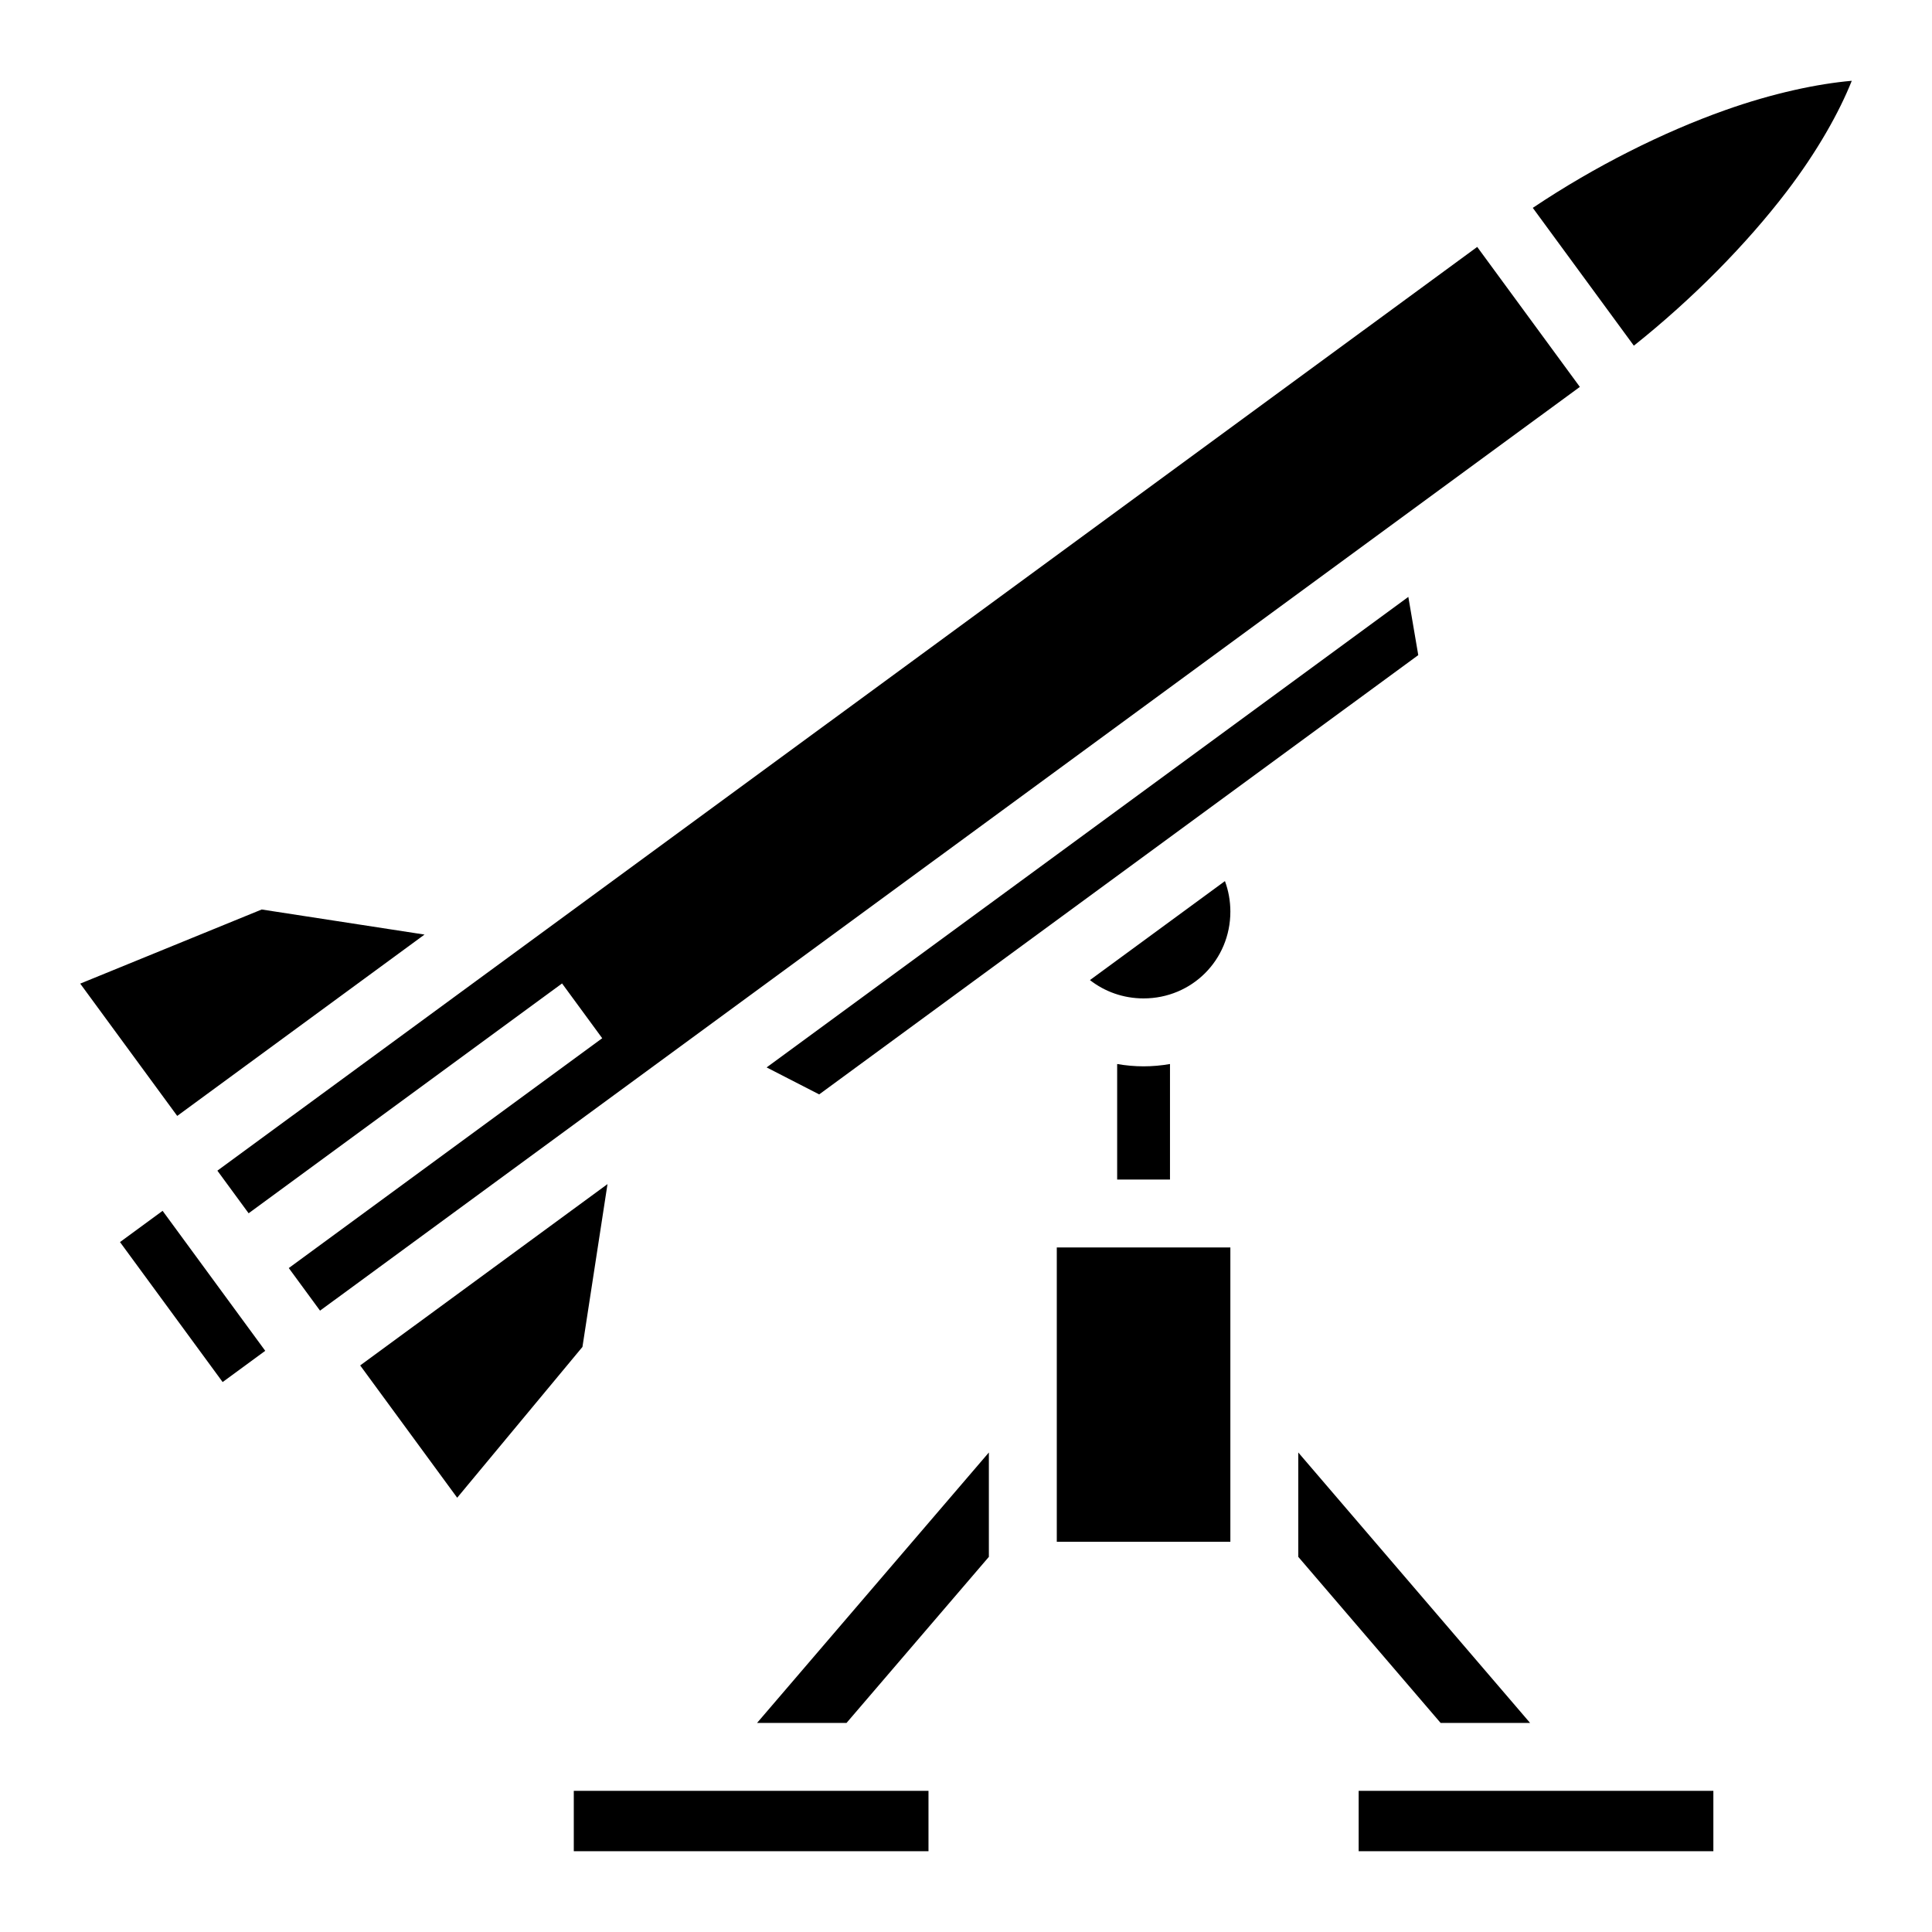
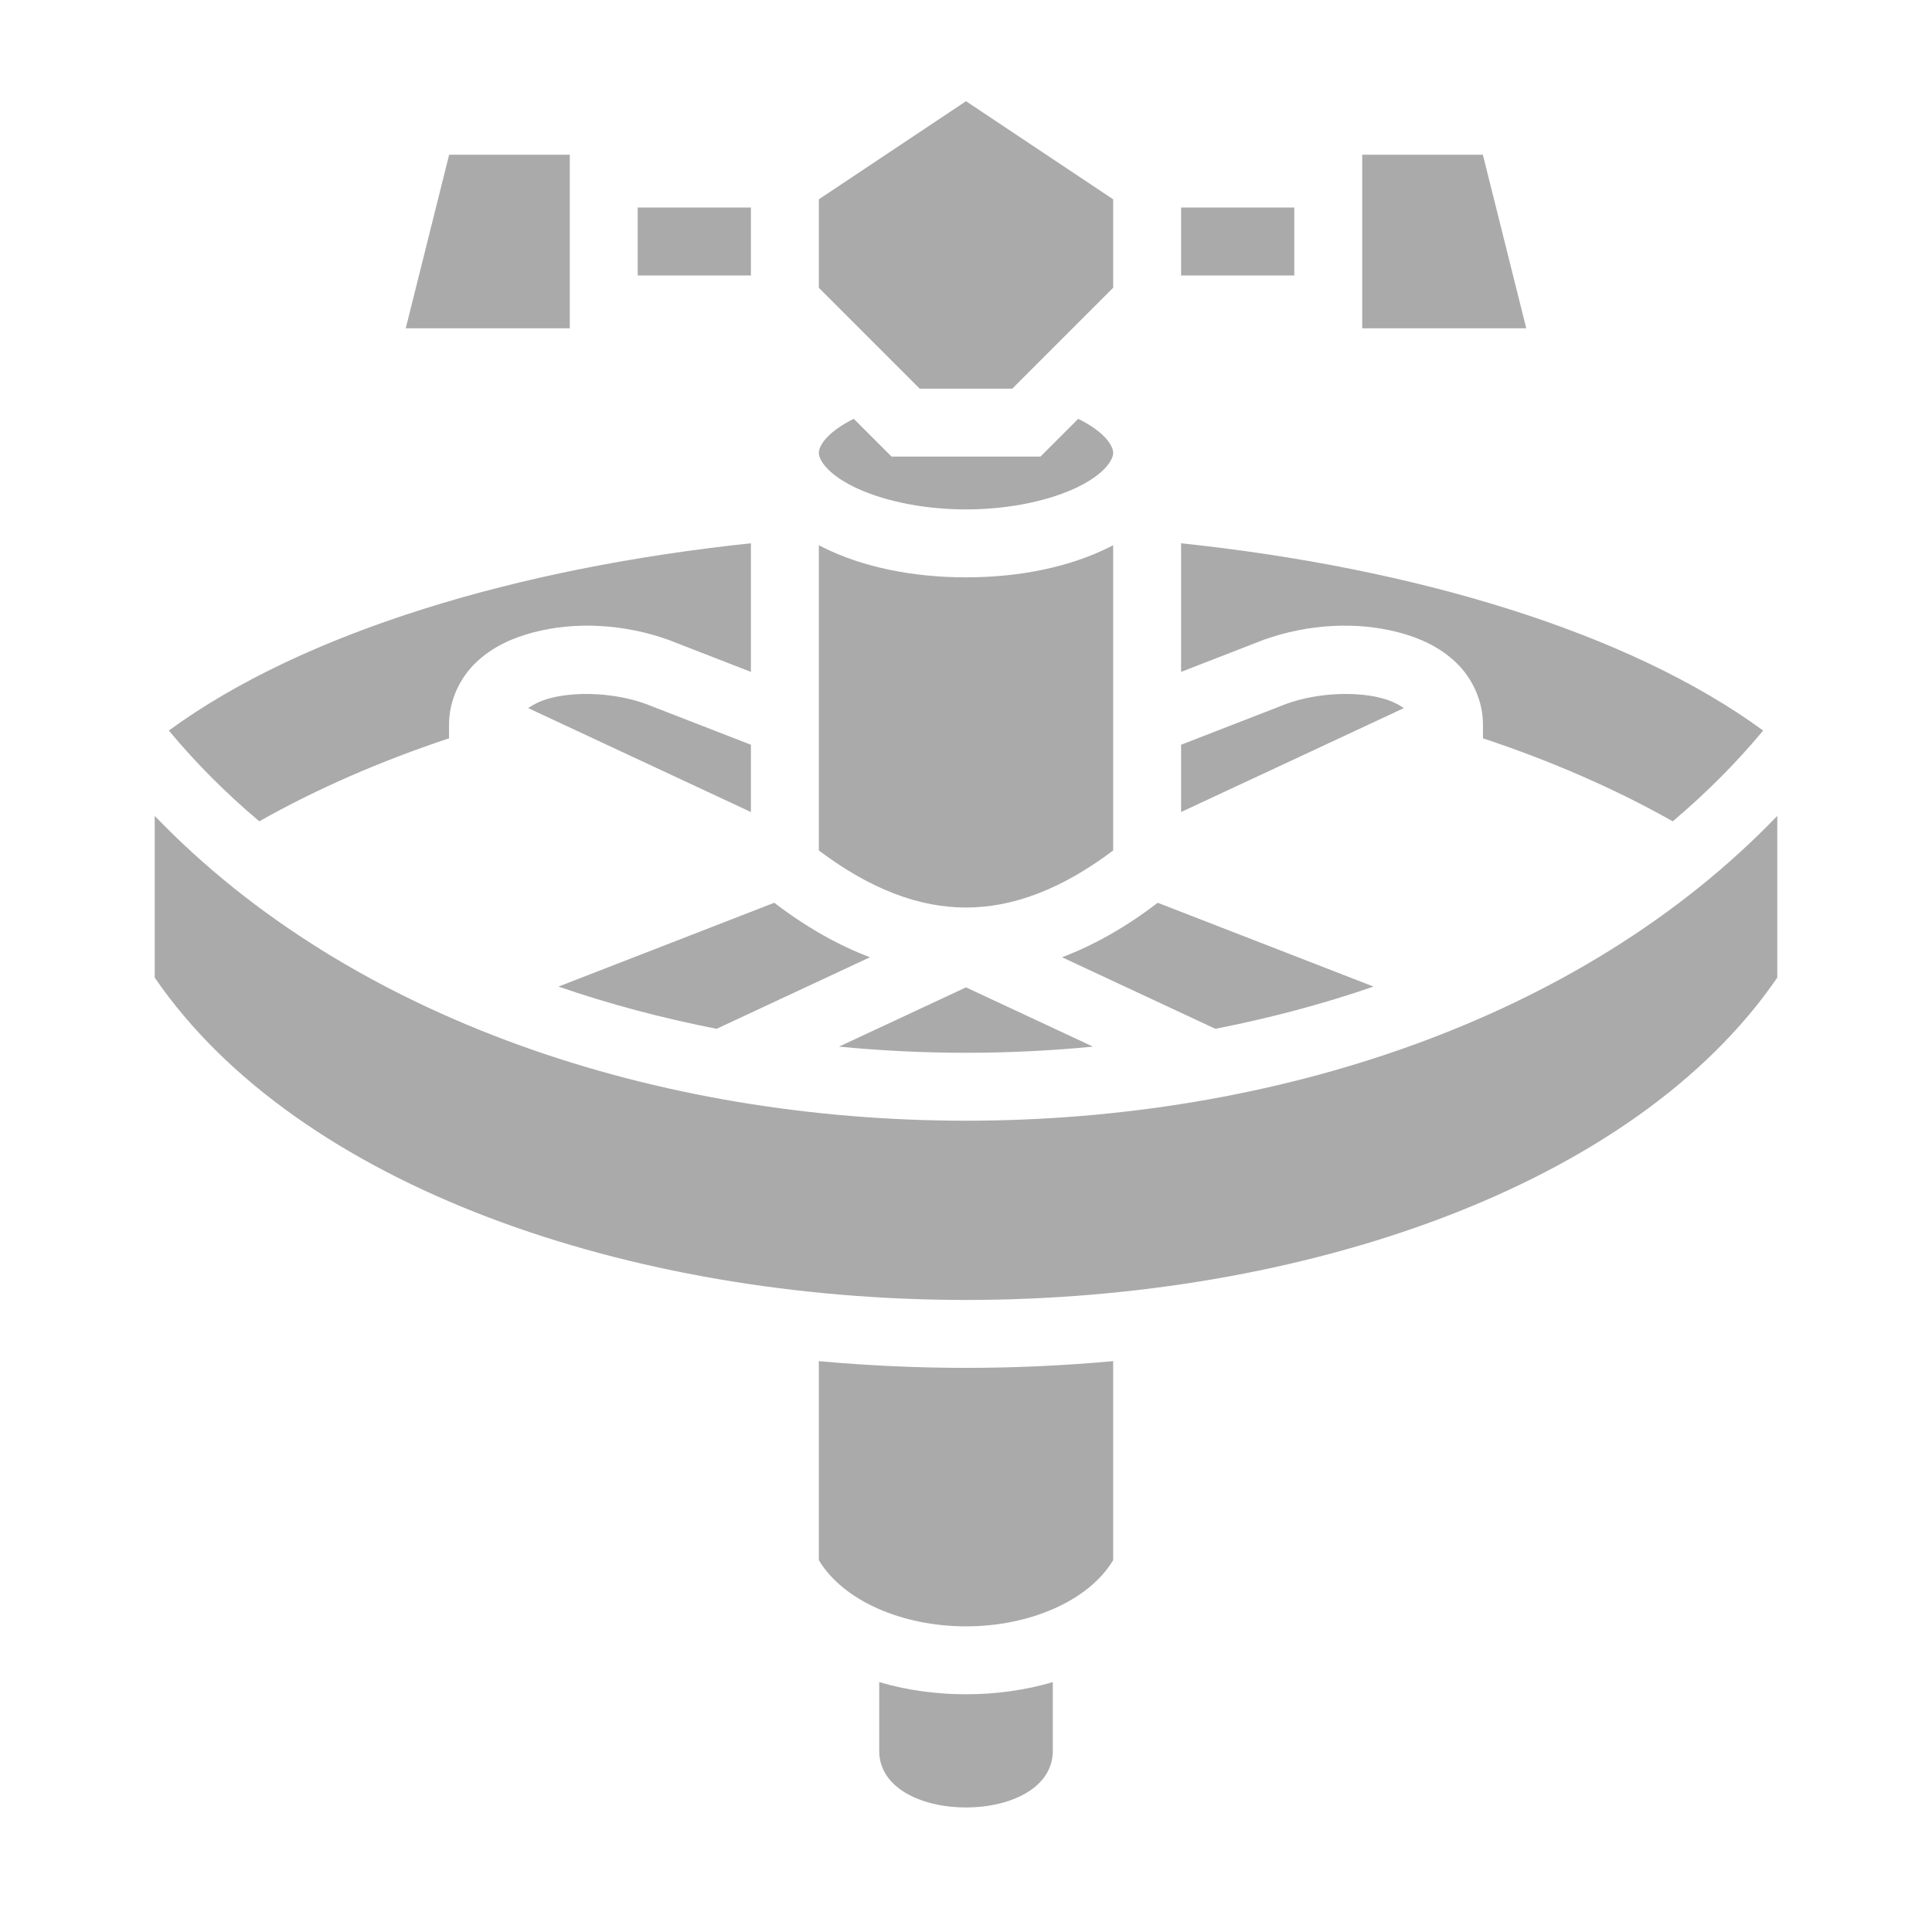
<svg xmlns="http://www.w3.org/2000/svg" viewBox="0 0 512 512">
-   <path d="M490.74 21.411c-8.947.782-20.72 3.22-33.566 7.781-16.386 5.82-34.345 14.758-50.969 25.893l26.783 36.525c15.712-12.52 29.853-26.925 40.428-40.757 8.265-10.811 14.055-21.243 17.324-29.442zm-99.265 44.026L57.609 310.24l8.28 11.291 83.062-60.906 10.643 14.516-83.063 60.906 8.28 11.29 333.865-244.806zm-18.252 92.746L203.164 282.876l13.924 7.15L375.855 173.61zm-48.602 75.316l-35.775 26.234c3.899 3.046 8.821 4.856 14.213 4.856 12.809 0 23-10.191 23-23 0-2.855-.51-5.579-1.438-8.09zm-255.267 7.527L21.26 260.67l25.705 35.057 65.54-48.057zm226.705 40.948v30.615h14v-30.615a40.734 40.734 0 0 1-7 .615c-2.386 0-4.723-.219-7-.615zm-135.065 31.822l-65.54 48.058 25.706 35.06 33.194-39.964zm-117.9 7.09l-11.291 8.279 27.2 37.096 11.29-8.28zm236.965 9.703v78h46v-78zm-18 54.336l-61.426 71.664h23.709l37.717-44.004zm82 0v27.66l37.716 44.004h23.71zm-192 89.664v16h94v-16zm208 0v16h94v-16z" />
+   <g class="" transform="matrix(1, 0, 0, 1, 0, 0)">
+     <path d="M256 26.816l-39 26v23.455L243.729 103h24.542L295 76.271V52.816l-39-26zM119.027 41l-11.5 46H151V41h-31.973zM361 41v46h43.473l-11.5-46H361zM169 55v18h30V55h-30zm144 0v18h30V55h-30zm-86.734 55.994c-.06.03-.123.057-.182.086-7.048 3.524-9.084 7.157-9.084 8.92s2.036 5.396 9.084 8.92S243.961 135 256 135c12.039 0 22.868-2.556 29.916-6.08 7.048-3.524 9.084-7.157 9.084-8.92s-2.036-5.396-9.084-8.92c-.059-.03-.123-.057-.182-.086L275.73 121H236.27l-10.005-10.006zM199 143.977c-61.739 6.488-118.528 23.478-154.256 49.627 7.202 8.662 15.23 16.686 23.967 24.052 15.382-8.683 32.294-16.008 50.289-21.996V192c0-6.438 2.95-12.44 7.168-16.457 4.218-4.018 9.452-6.435 15.021-7.914 5.57-1.48 11.577-2.058 17.666-1.74a64.318 64.318 0 0 1 18.166 3.632l.12.043 21.859 8.49v-34.077zm114 0v34.078l21.86-8.49.119-.044a64.318 64.318 0 0 1 18.166-3.632c6.09-.318 12.096.26 17.666 1.74s10.803 3.896 15.021 7.914S393 185.563 393 192v3.66c17.995 5.988 34.907 13.313 50.29 21.996 8.737-7.366 16.764-15.39 23.966-24.052-35.728-26.15-92.517-43.139-154.256-49.627zm-96 .5v80.908c13.604 10.234 26.464 15.115 39 15.115 12.536 0 25.396-4.881 39-15.115v-80.908c-.344.18-.685.369-1.033.543C283.643 150.182 270.47 153 256 153c-14.47 0-27.643-2.818-37.967-7.98-.348-.174-.689-.362-1.033-.543zm-62.371 39.437c-3.215.05-6.246.428-8.818 1.111-2.588.688-4.44 1.661-5.85 2.623L199 215.2v-17.834l-28.037-10.89c-4.094-1.457-8.664-2.277-13.068-2.502a48.853 48.853 0 0 0-3.266-.059zm202.742 0a48.853 48.853 0 0 0-3.266.059c-4.404.225-8.974 1.045-13.068 2.502L313 197.365V215.2l59.04-27.55c-1.41-.963-3.263-1.936-5.85-2.624-2.573-.683-5.604-1.06-8.819-1.11zM41 216.217v42.86C79.07 314.612 167.082 344.5 256 344.5s176.93-29.887 215-85.424v-42.86C418.828 270.5 337.25 297 256 297S93.172 270.499 41 216.217zm164.191 23.023l-57.197 22.217c13.515 4.655 27.557 8.377 41.916 11.186l40.64-18.965c-8.619-3.254-17.095-8.104-25.359-14.438zm101.618 0c-8.264 6.334-16.74 11.184-25.36 14.438l40.64 18.965c14.36-2.81 28.402-6.531 41.917-11.186l-57.197-22.217zM256 261.666l-33.646 15.701A349.784 349.784 0 0 0 256 279c11.255 0 22.498-.555 33.646-1.633L256 261.666zm-39 99.047v52.746c6.479 10.81 22.181 17.541 39 17.541s32.521-6.732 39-17.541v-52.746a428.936 428.936 0 0 1-39 1.787c-13.033 0-26.077-.606-39-1.787zm16 85.06V464c0 20 46 20 46 0v-18.227c-7.402 2.19-15.267 3.227-23 3.227-7.733 0-15.598-1.036-23-3.227z" fill="#aaa" fill-opacity="1" />
+   </g>
</svg>
